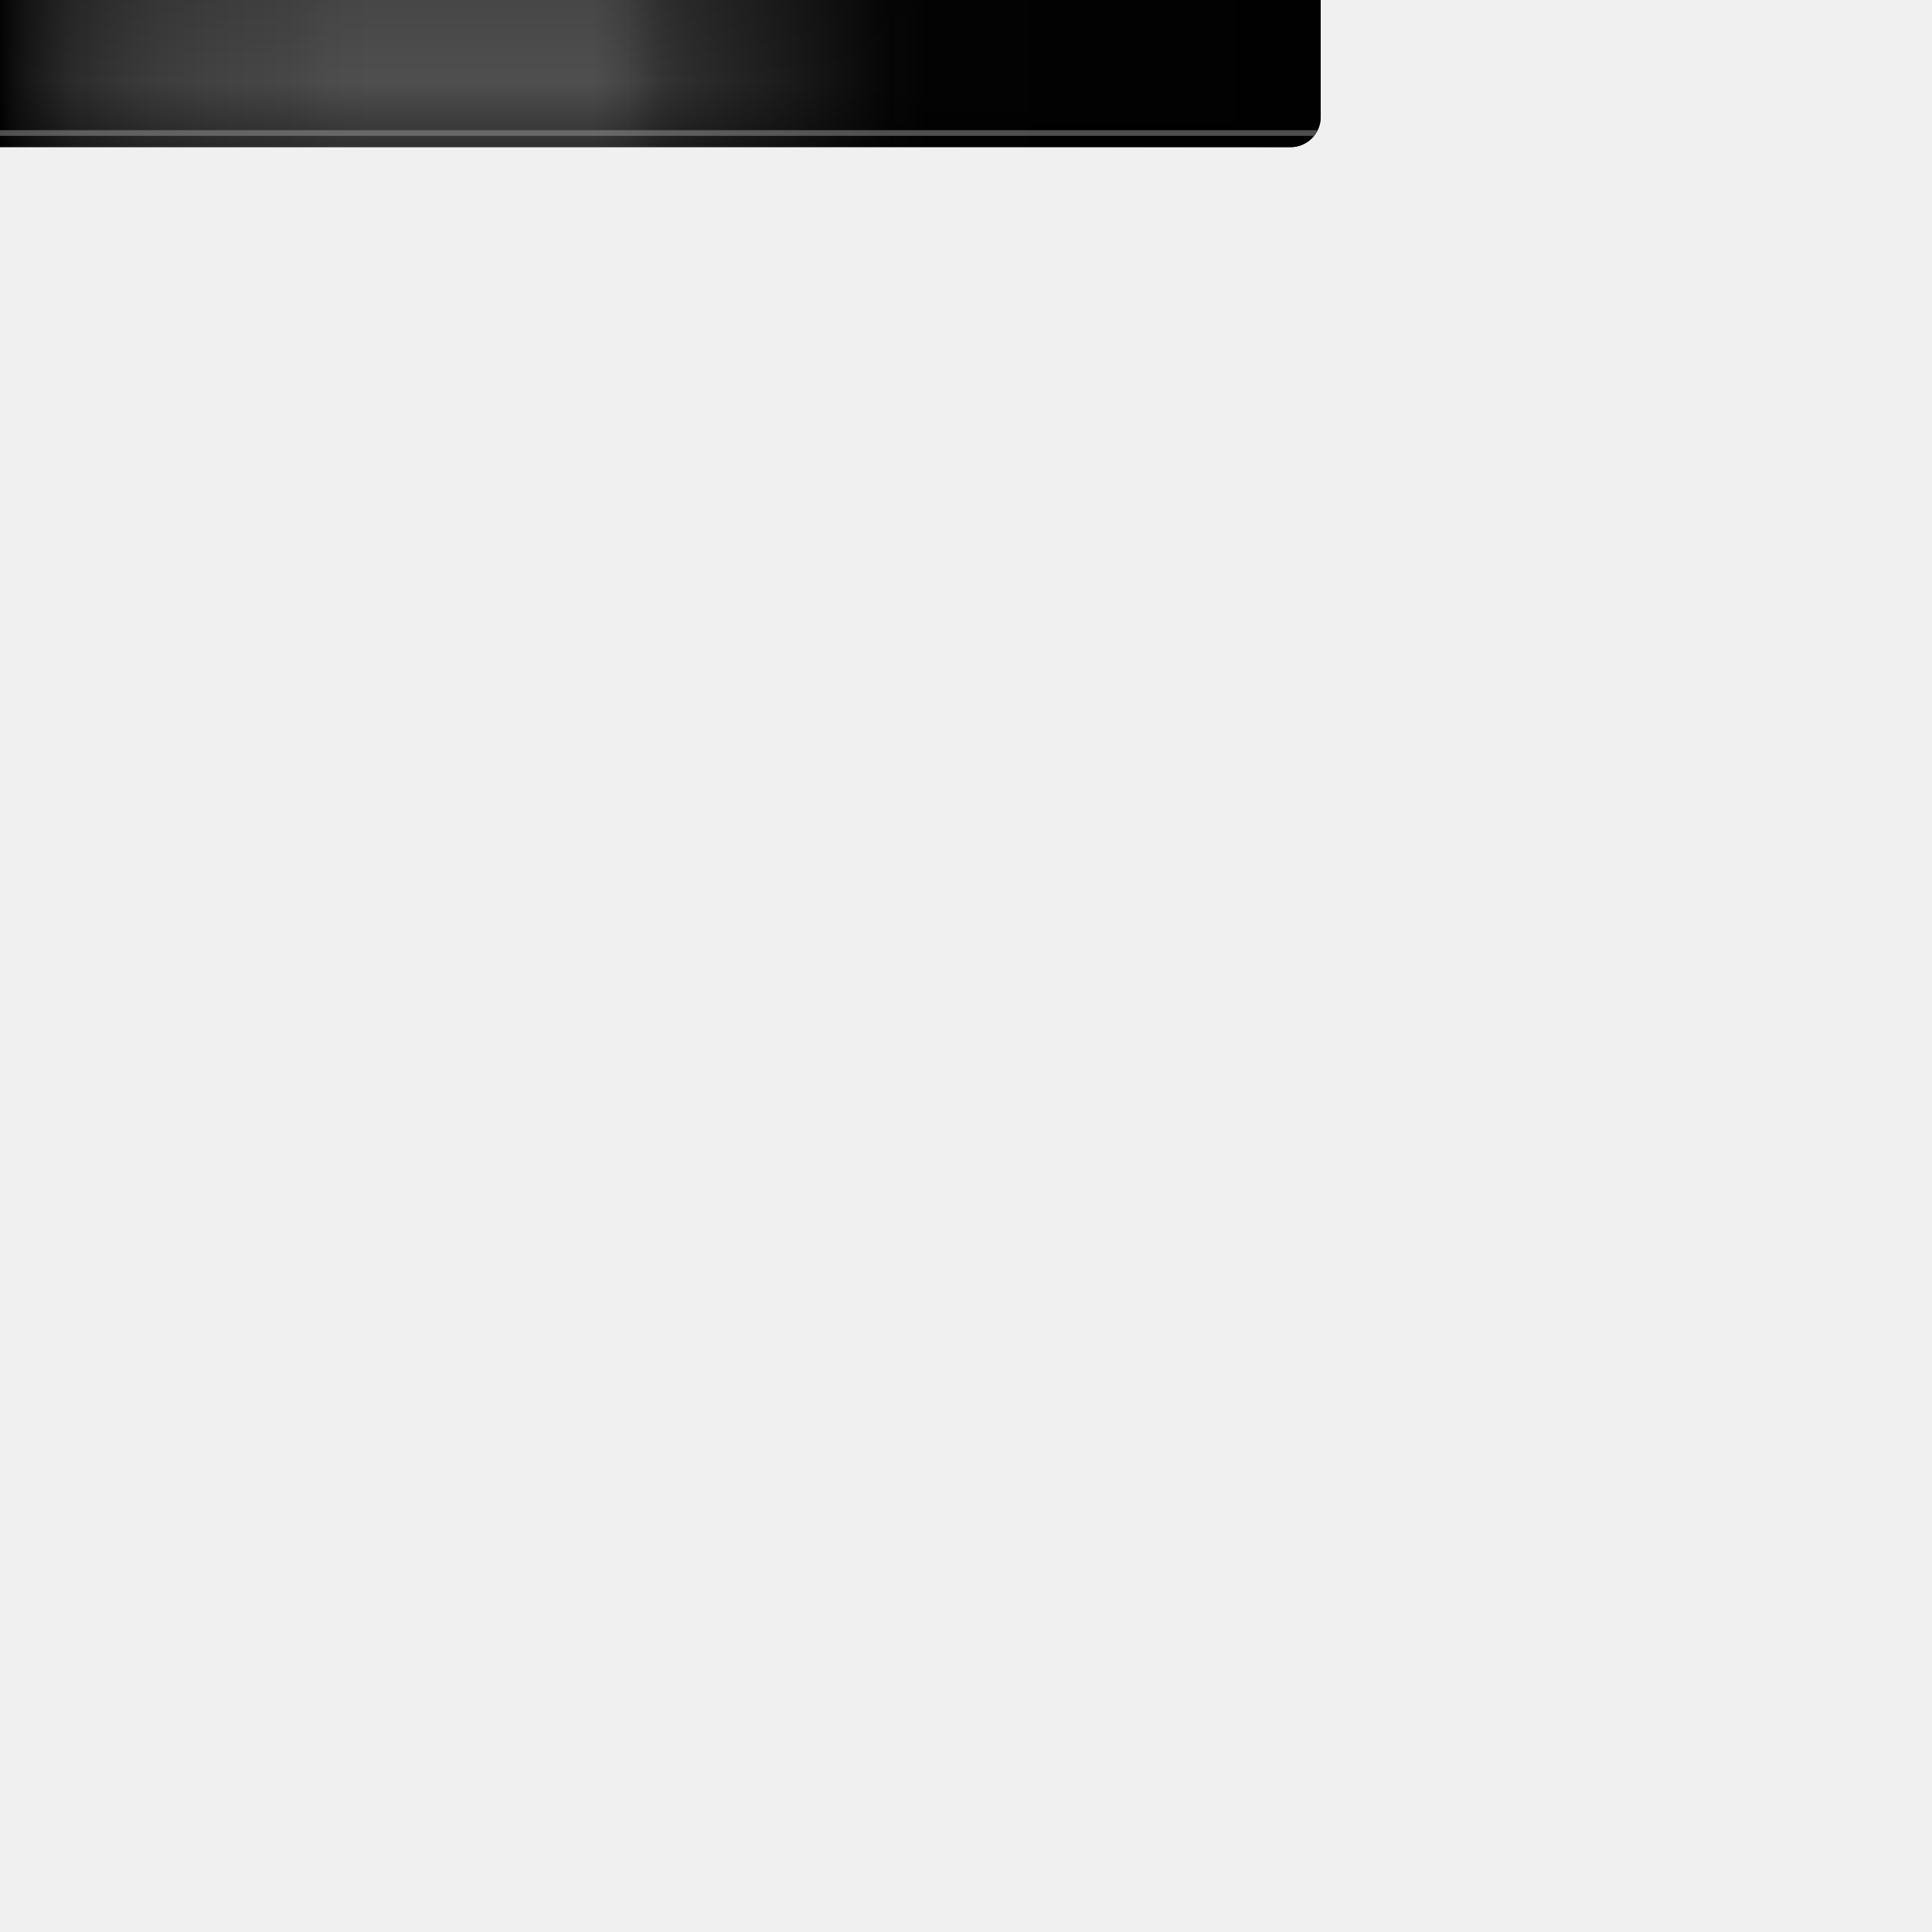
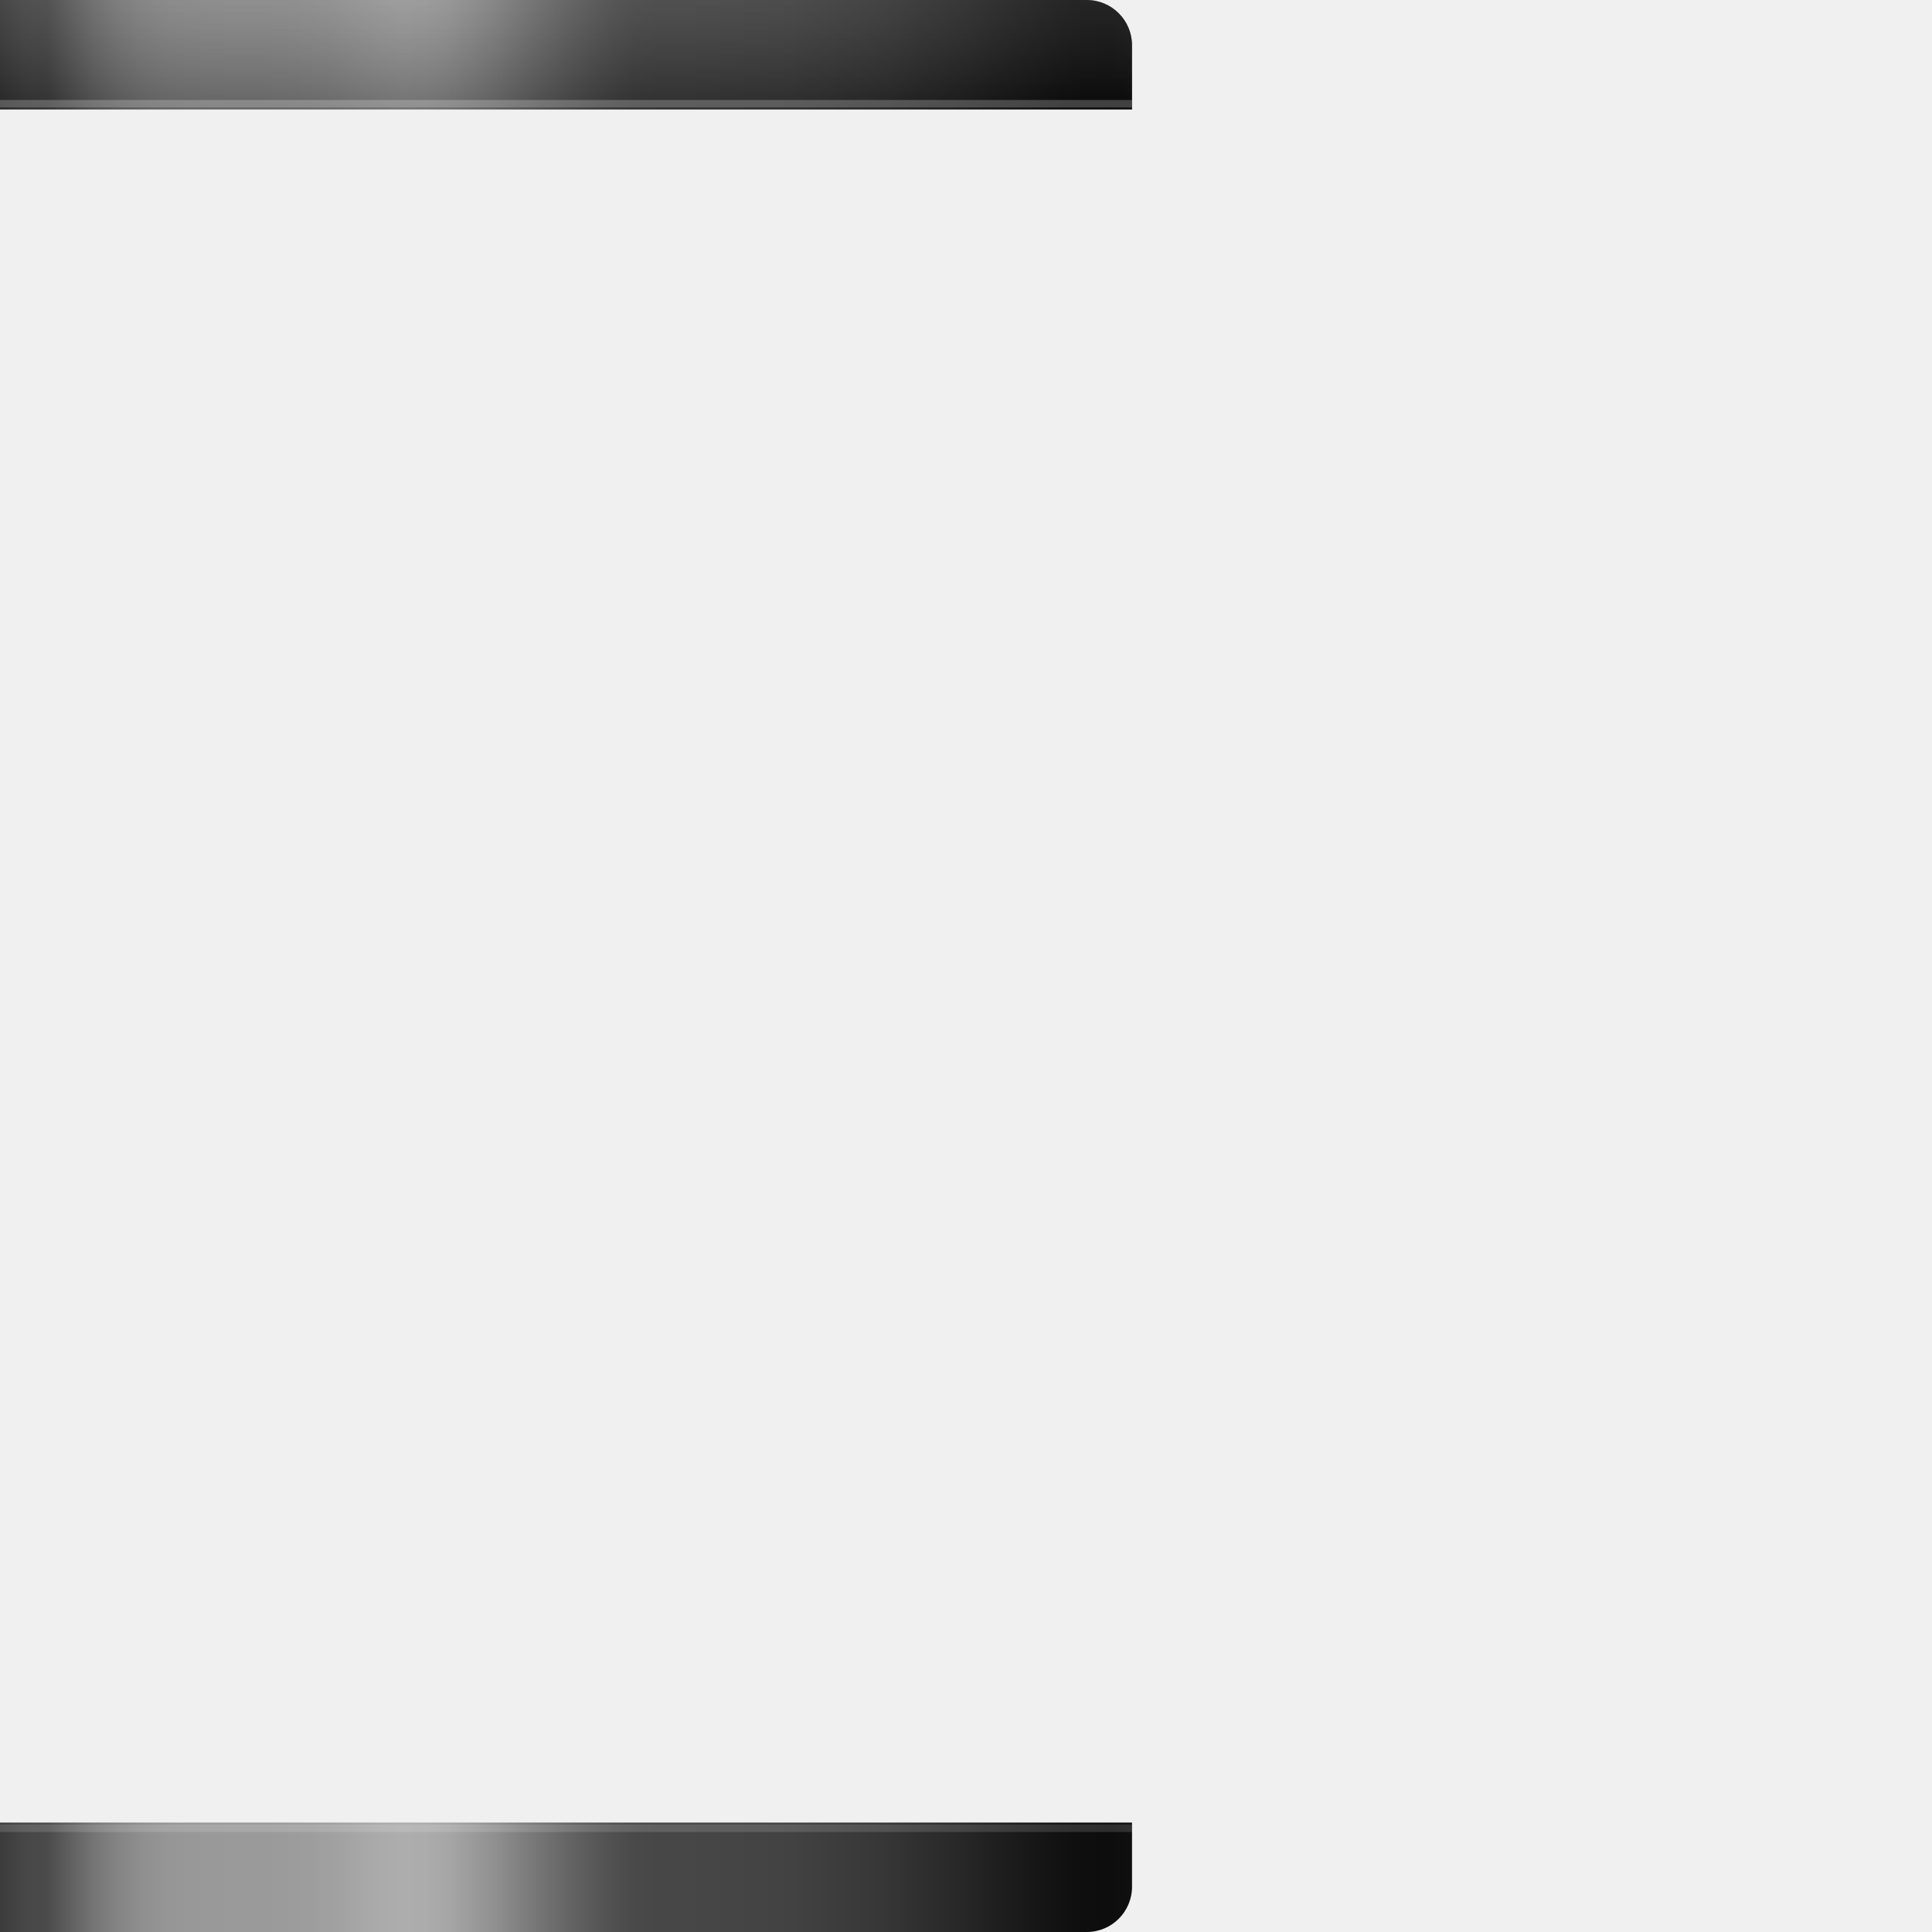
<svg xmlns="http://www.w3.org/2000/svg" viewBox="0 0 1024 1024">
  <defs>
-     <clipPath id="c">
-       <path d="M-60,-60 H700 V62 a16,16 0 0 1 -16,16 H-60 Z" />
+     <clipPath id="o">
+       <path d="M-56.00,0.00 h632.00 a24.00,24.00 0 0 1 24.00,24.00 v976.00 a24.00,24.00 0 0 1 -24.00,24.00 h-632.00 a24.00,24.00 0 0 1 -24.00,-24.00 v-976.00 a24.00,24.00 0 0 1 24.00,-24.00 z" />
    </clipPath>
-     <linearGradient id="s" gradientUnits="userSpaceOnUse" x1="0" y1="0" x2="700" y2="0">
-       <stop offset="0" stop-color="#000" stop-opacity="0.120" />
-       <stop offset="0.025" stop-color="#fff" stop-opacity="0.087" />
-       <stop offset="0.05" stop-color="#fff" stop-opacity="0.146" />
-       <stop offset="0.075" stop-color="#fff" stop-opacity="0.184" />
-       <stop offset="0.1" stop-color="#fff" stop-opacity="0.212" />
-       <stop offset="0.125" stop-color="#fff" stop-opacity="0.232" />
-       <stop offset="0.15" stop-color="#fff" stop-opacity="0.247" />
-       <stop offset="0.175" stop-color="#fff" stop-opacity="0.258" />
-       <stop offset="0.2" stop-color="#fff" stop-opacity="0.265" />
-       <stop offset="0.225" stop-color="#fff" stop-opacity="0.274" />
-       <stop offset="0.25" stop-color="#fff" stop-opacity="0.294" />
-       <stop offset="0.275" stop-color="#fff" stop-opacity="0.300" />
-       <stop offset="0.3" stop-color="#fff" stop-opacity="0.300" />
-       <stop offset="0.325" stop-color="#fff" stop-opacity="0.300" />
-       <stop offset="0.35" stop-color="#fff" stop-opacity="0.300" />
-       <stop offset="0.375" stop-color="#fff" stop-opacity="0.300" />
-       <stop offset="0.4" stop-color="#fff" stop-opacity="0.300" />
-       <stop offset="0.425" stop-color="#fff" stop-opacity="0.300" />
-       <stop offset="0.45" stop-color="#fff" stop-opacity="0.300" />
-       <stop offset="0.475" stop-color="#fff" stop-opacity="0.261" />
-       <stop offset="0.5" stop-color="#fff" stop-opacity="0.197" />
-       <stop offset="0.525" stop-color="#fff" stop-opacity="0.161" />
-       <stop offset="0.55" stop-color="#fff" stop-opacity="0.136" />
-       <stop offset="0.575" stop-color="#fff" stop-opacity="0.113" />
-       <stop offset="0.6" stop-color="#fff" stop-opacity="0.089" />
-       <stop offset="0.625" stop-color="#fff" stop-opacity="0.064" />
-       <stop offset="0.65" stop-color="#fff" stop-opacity="0.037" />
-       <stop offset="0.675" stop-color="#fff" stop-opacity="0.009" />
-       <stop offset="0.7" stop-color="#000" stop-opacity="0.028" />
-       <stop offset="0.725" stop-color="#000" stop-opacity="0.070" />
-       <stop offset="0.75" stop-color="#000" stop-opacity="0.113" />
-       <stop offset="0.775" stop-color="#000" stop-opacity="0.159" />
-       <stop offset="0.8" stop-color="#000" stop-opacity="0.206" />
-       <stop offset="0.825" stop-color="#000" stop-opacity="0.255" />
-       <stop offset="0.85" stop-color="#000" stop-opacity="0.306" />
-       <stop offset="0.875" stop-color="#000" stop-opacity="0.359" />
-       <stop offset="0.9" stop-color="#000" stop-opacity="0.414" />
-       <stop offset="0.925" stop-color="#000" stop-opacity="0.474" />
-       <stop offset="0.95" stop-color="#000" stop-opacity="0.542" />
-       <stop offset="0.975" stop-color="#000" stop-opacity="0.629" />
-       <stop offset="1" stop-color="#000" stop-opacity="0.624" />
+     <linearGradient id="m" gradientUnits="userSpaceOnUse" x1="0" y1="0" x2="600" y2="0">
+       <stop offset="0" stop-color="#3b3b3b" />
+       <stop offset="0.021" stop-color="#474747" />
+       <stop offset="0.042" stop-color="#4b4b4b" />
+       <stop offset="0.062" stop-color="#606060" />
+       <stop offset="0.083" stop-color="#757575" />
+       <stop offset="0.104" stop-color="#848484" />
+       <stop offset="0.125" stop-color="#8f8f8f" />
+       <stop offset="0.146" stop-color="#959595" />
+       <stop offset="0.167" stop-color="#989898" />
+       <stop offset="0.188" stop-color="#999999" />
+       <stop offset="0.208" stop-color="#9a9a9a" />
+       <stop offset="0.229" stop-color="#9a9a9a" />
+       <stop offset="0.25" stop-color="#9b9b9b" />
+       <stop offset="0.271" stop-color="#9d9d9d" />
+       <stop offset="0.292" stop-color="#a0a0a0" />
+       <stop offset="0.312" stop-color="#a5a5a5" />
+       <stop offset="0.333" stop-color="#aaaaaa" />
+       <stop offset="0.354" stop-color="#adadad" />
+       <stop offset="0.375" stop-color="#acacac" />
+       <stop offset="0.396" stop-color="#a6a6a6" />
+       <stop offset="0.417" stop-color="#9b9b9b" />
+       <stop offset="0.438" stop-color="#8f8f8f" />
+       <stop offset="0.458" stop-color="#818181" />
+       <stop offset="0.479" stop-color="#737373" />
+       <stop offset="0.5" stop-color="#666666" />
+       <stop offset="0.521" stop-color="#5a5a5a" />
+       <stop offset="0.542" stop-color="#505050" />
+       <stop offset="0.562" stop-color="#494949" />
+       <stop offset="0.583" stop-color="#474747" />
+       <stop offset="0.604" stop-color="#474747" />
+       <stop offset="0.625" stop-color="#464646" />
+       <stop offset="0.646" stop-color="#454545" />
+       <stop offset="0.667" stop-color="#444444" />
+       <stop offset="0.688" stop-color="#434343" />
+       <stop offset="0.708" stop-color="#414141" />
+       <stop offset="0.729" stop-color="#3e3e3e" />
+       <stop offset="0.75" stop-color="#3b3b3b" />
+       <stop offset="0.771" stop-color="#383838" />
+       <stop offset="0.792" stop-color="#343434" />
+       <stop offset="0.812" stop-color="#2f2f2f" />
+       <stop offset="0.833" stop-color="#2b2b2b" />
+       <stop offset="0.854" stop-color="#262626" />
+       <stop offset="0.875" stop-color="#202020" />
+       <stop offset="0.896" stop-color="#1b1b1b" />
+       <stop offset="0.917" stop-color="#161616" />
+       <stop offset="0.938" stop-color="#111111" />
+       <stop offset="0.958" stop-color="#0e0e0e" />
+       <stop offset="0.979" stop-color="#0d0d0d" />
+       <stop offset="1" stop-color="#0f0f0f" />
    </linearGradient>
    <linearGradient id="v" x1="0" y1="0" x2="0" y2="1">
-       <stop offset="0" stop-color="#000" stop-opacity="0.25" />
-       <stop offset="0.7" stop-color="#000" stop-opacity="0" />
-       <stop offset="1" stop-color="#000" stop-opacity="0.5" />
+       <stop offset="0" stop-color="#fff" stop-opacity="0.10" />
+       <stop offset="1" stop-color="#000" stop-opacity="0.35" />
    </linearGradient>
  </defs>
-   <g clip-path="url(#c)">
-     <rect x="-60" y="-60" width="800" height="148" fill="#030303" />
-     <rect x="-60" y="-60" width="800" height="148" fill="url(#s)" />
-     <rect x="-60" y="-60" width="800" height="148" fill="url(#v)" />
-     <rect x="-60" y="69" width="800" height="3" fill="#9A9A9A" fill-opacity="0.5" />
+   <g clip-path="url(#o)">
+     <rect x="-80" y="-80" width="680" height="138" fill="url(#m)" />
+     <rect x="-80" y="-80" width="680" height="138" fill="url(#v)" />
+     <rect x="-80" y="966" width="680" height="138" fill="url(#m)" />
+     <rect x="-80" y="53" width="680" height="4" fill="#fff" fill-opacity="0.22" />
+     <rect x="-80" y="967" width="680" height="4" fill="#fff" fill-opacity="0.14" />
  </g>
</svg>
